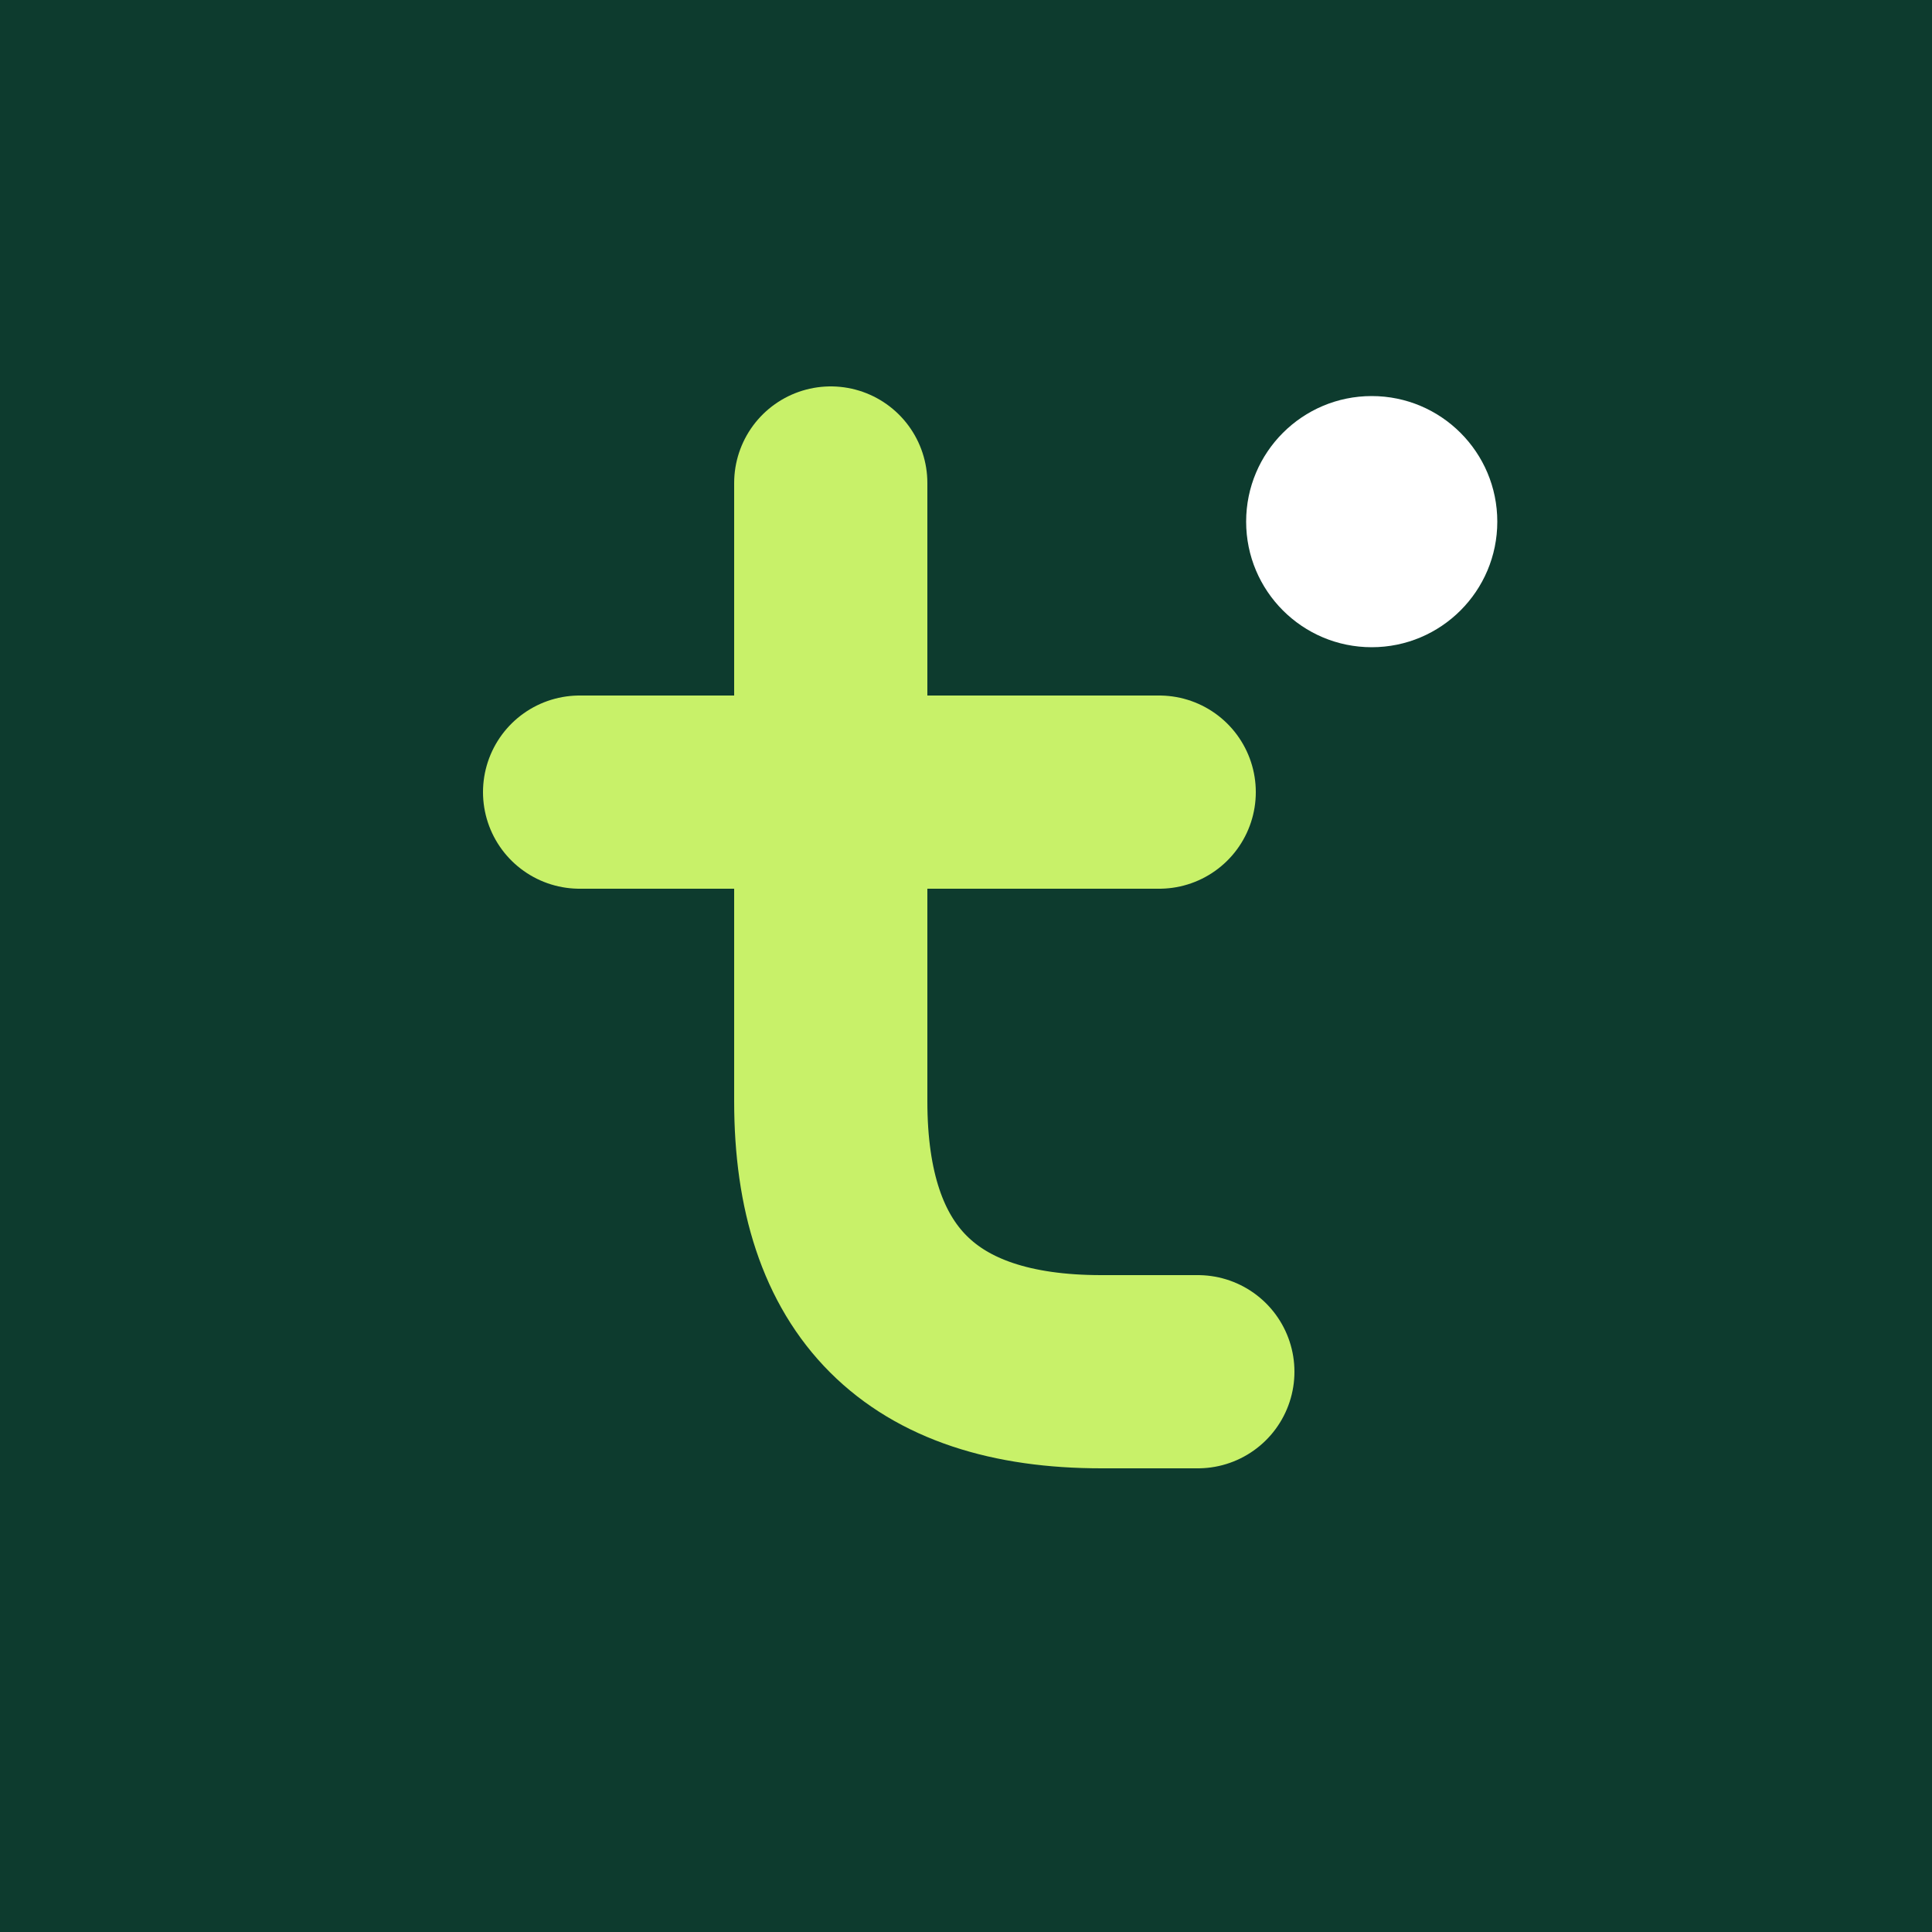
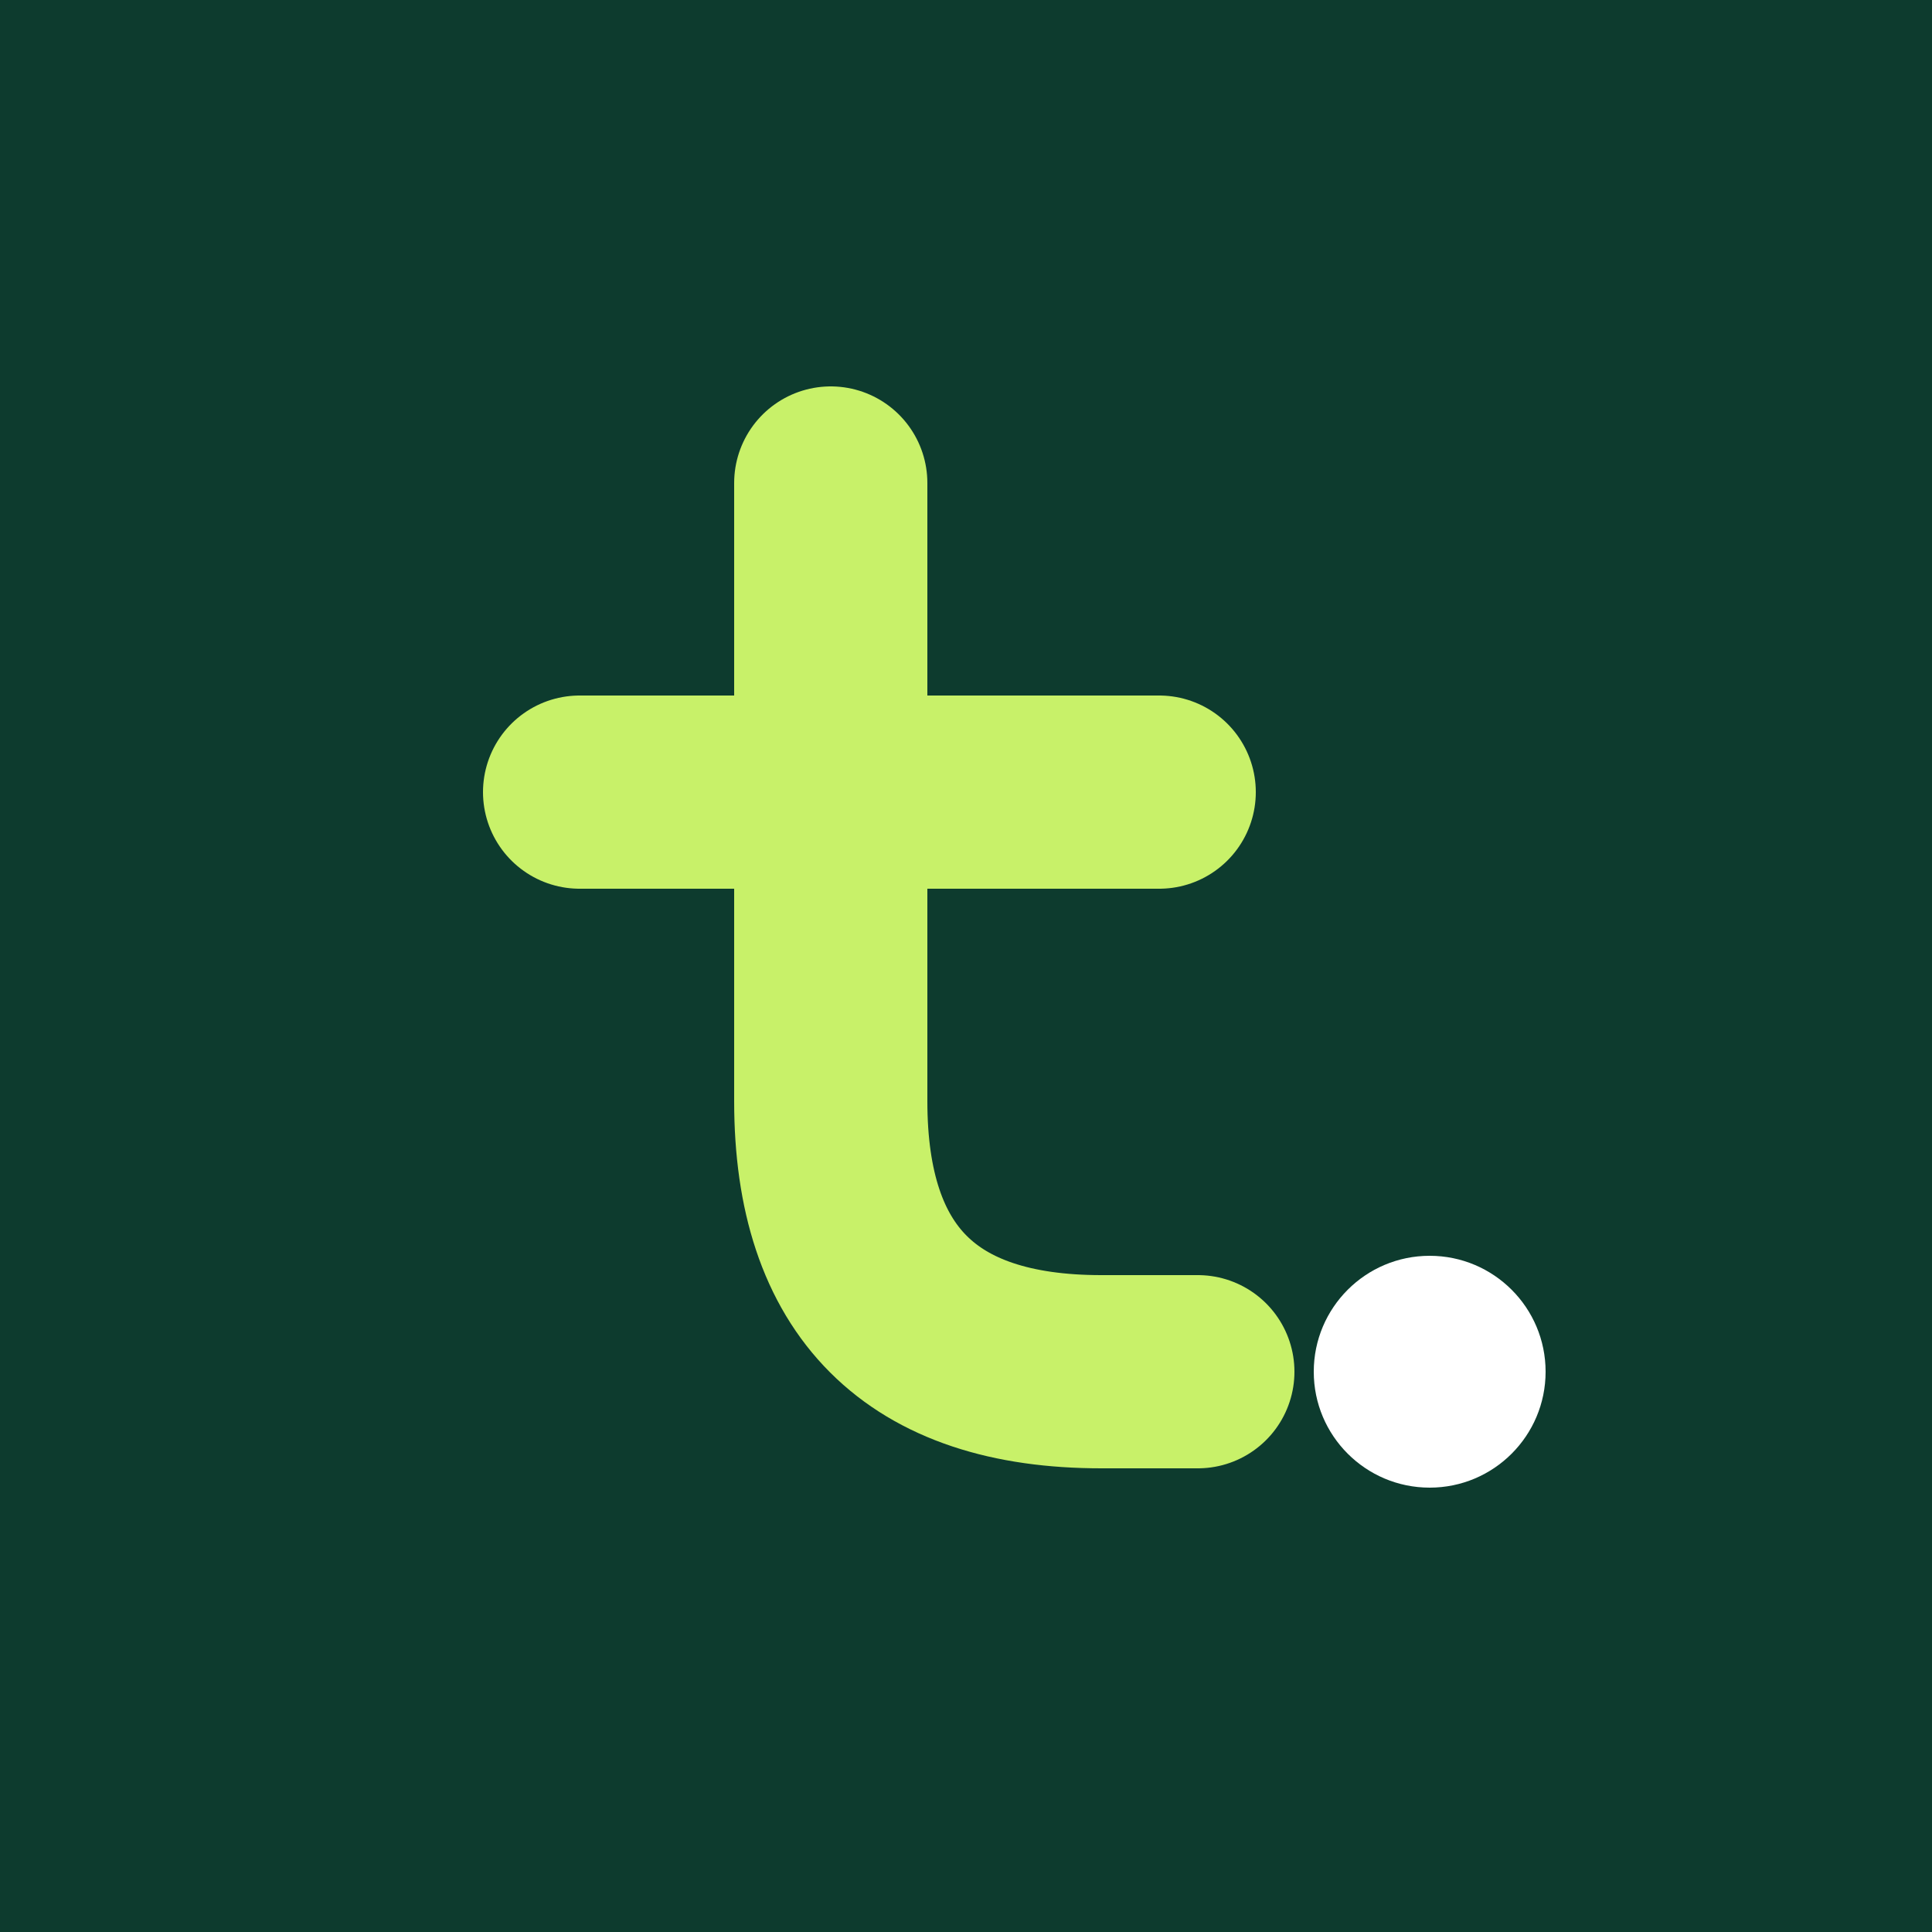
<svg xmlns="http://www.w3.org/2000/svg" viewBox="0 0 100 100" role="img" aria-label="Taskiem">
  <rect width="100" height="100" fill="#0d3b2e" />
  <path d="M30 41H60" stroke="#c8f169" stroke-width="10" stroke-linecap="round" />
  <path d="M43 25V57Q43 71 57 71H62" stroke="#c8f169" stroke-width="10" stroke-linecap="round" fill="none" />
-   <circle cx="71" cy="27" r="6.5" fill="#ffffff" />
+   <circle cx="74" cy="71" r="6" fill="#ffffff" />
</svg>
